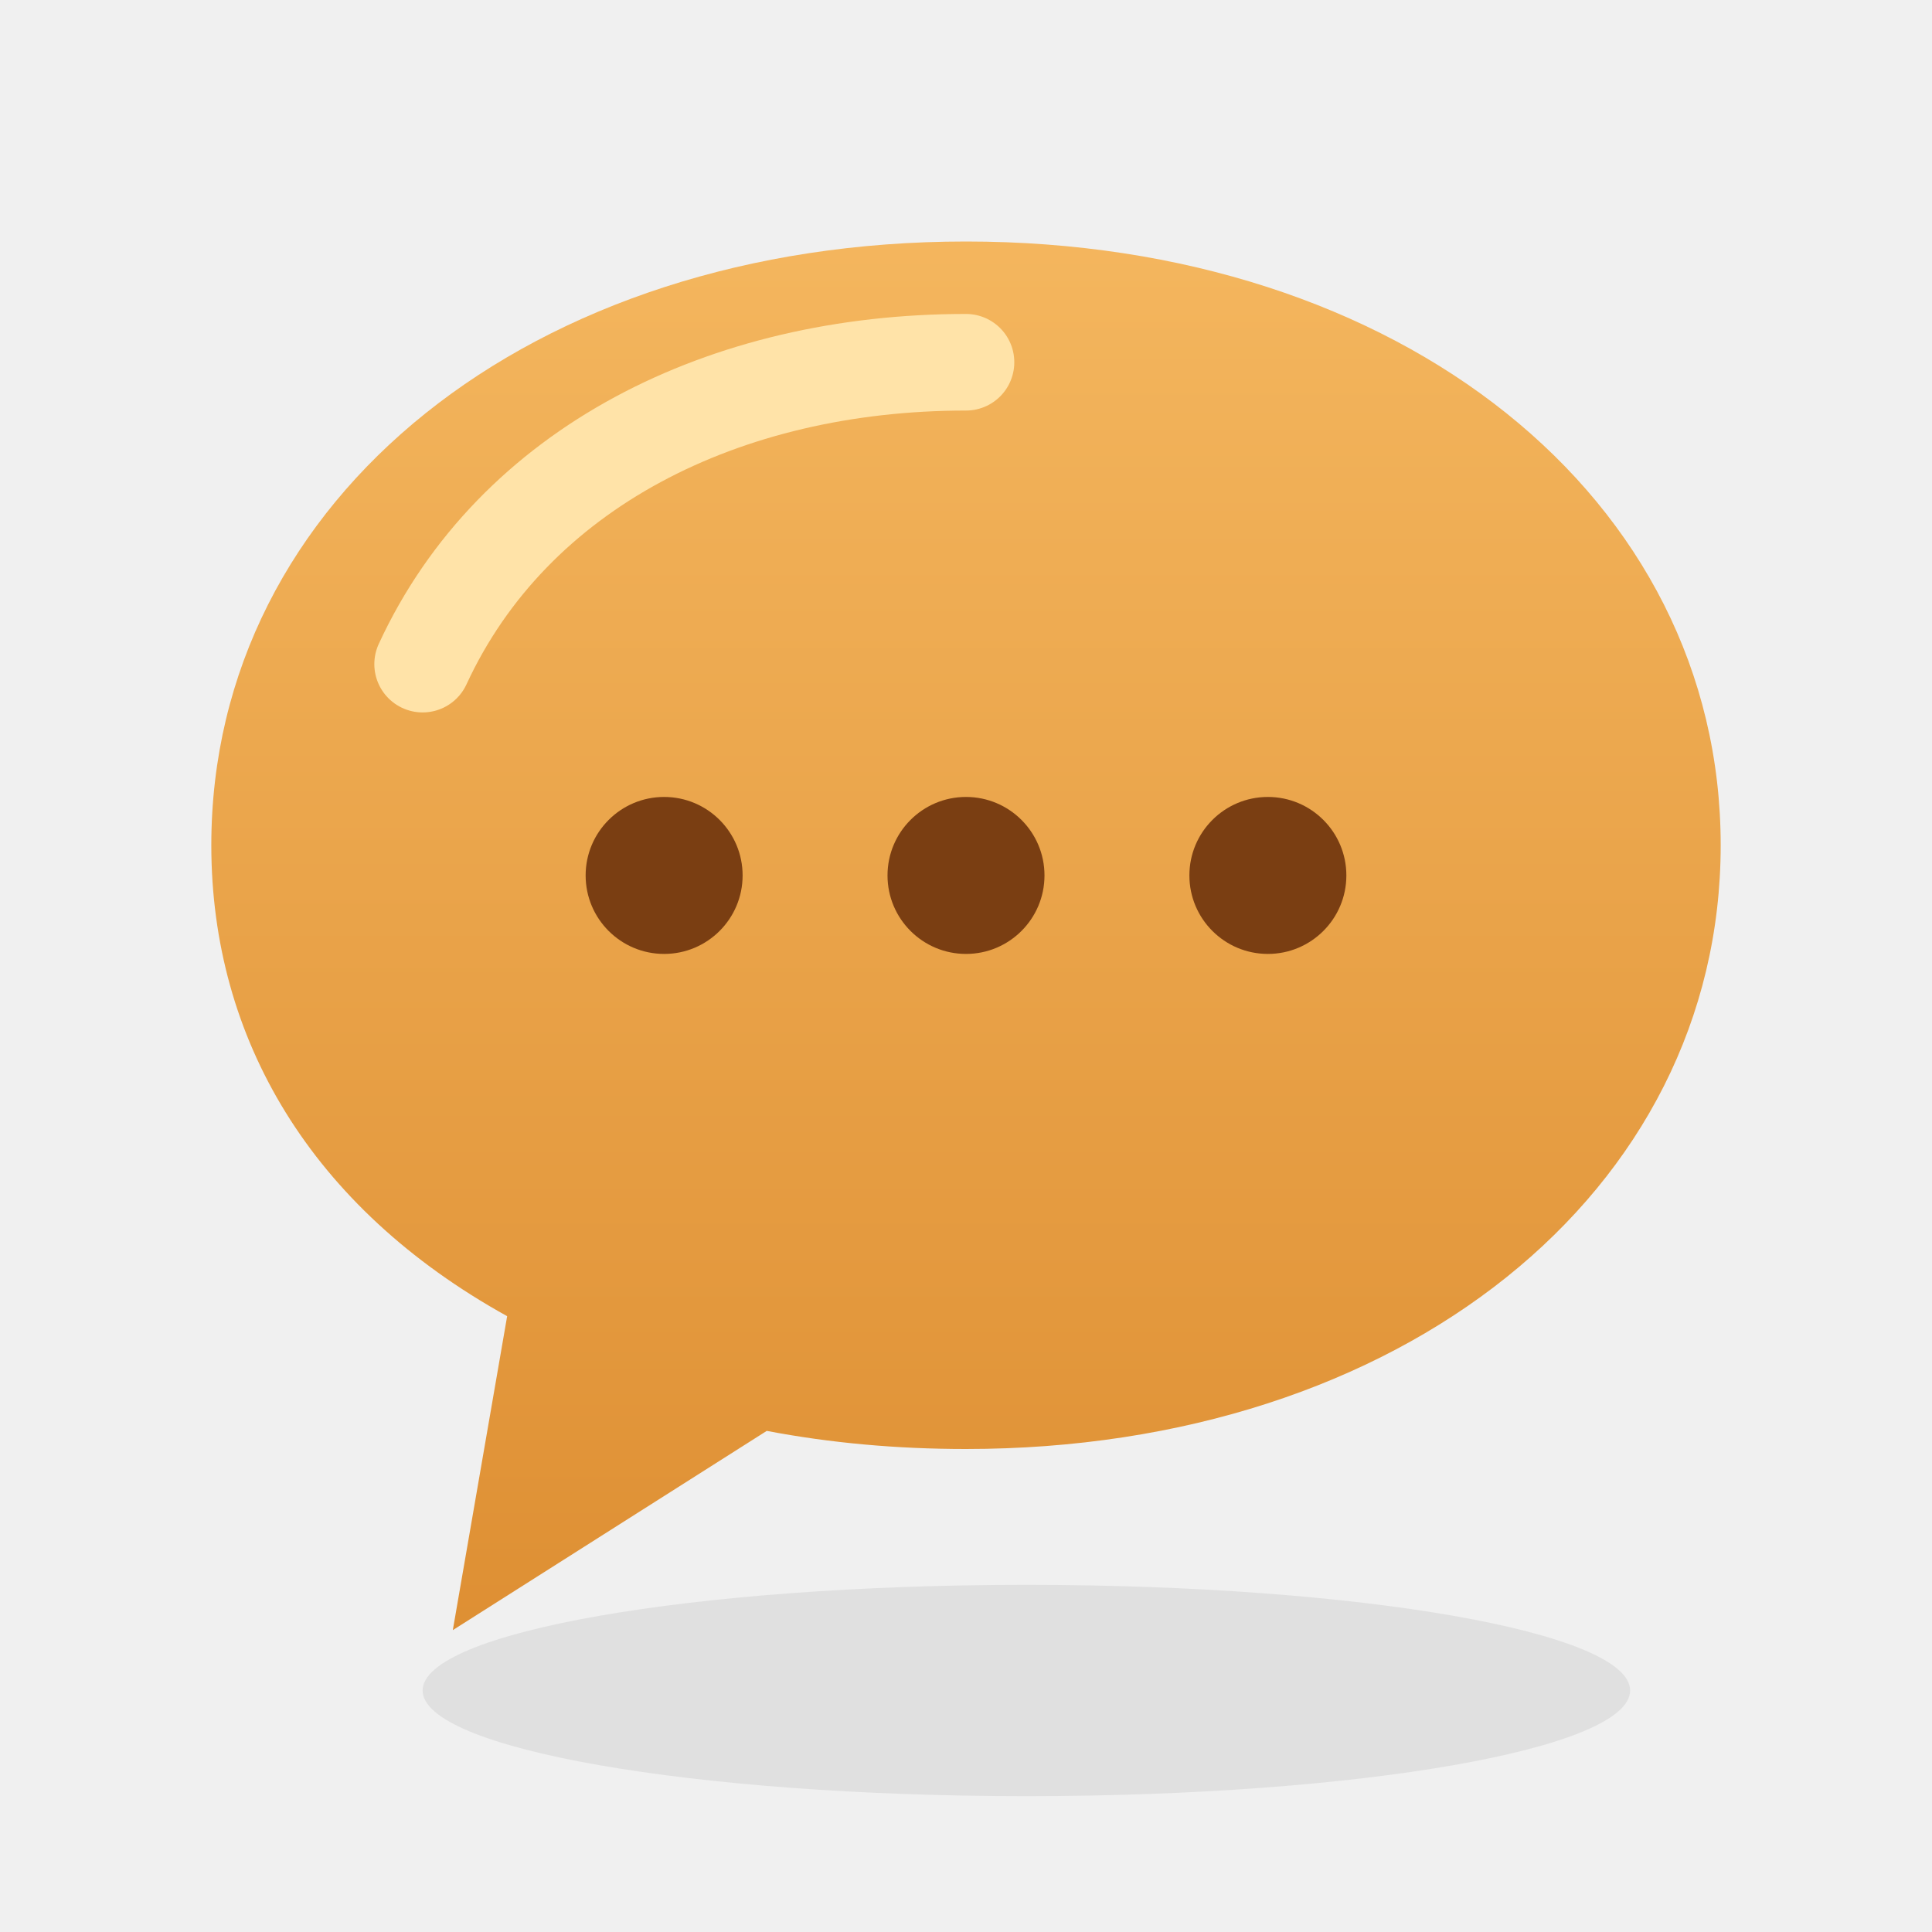
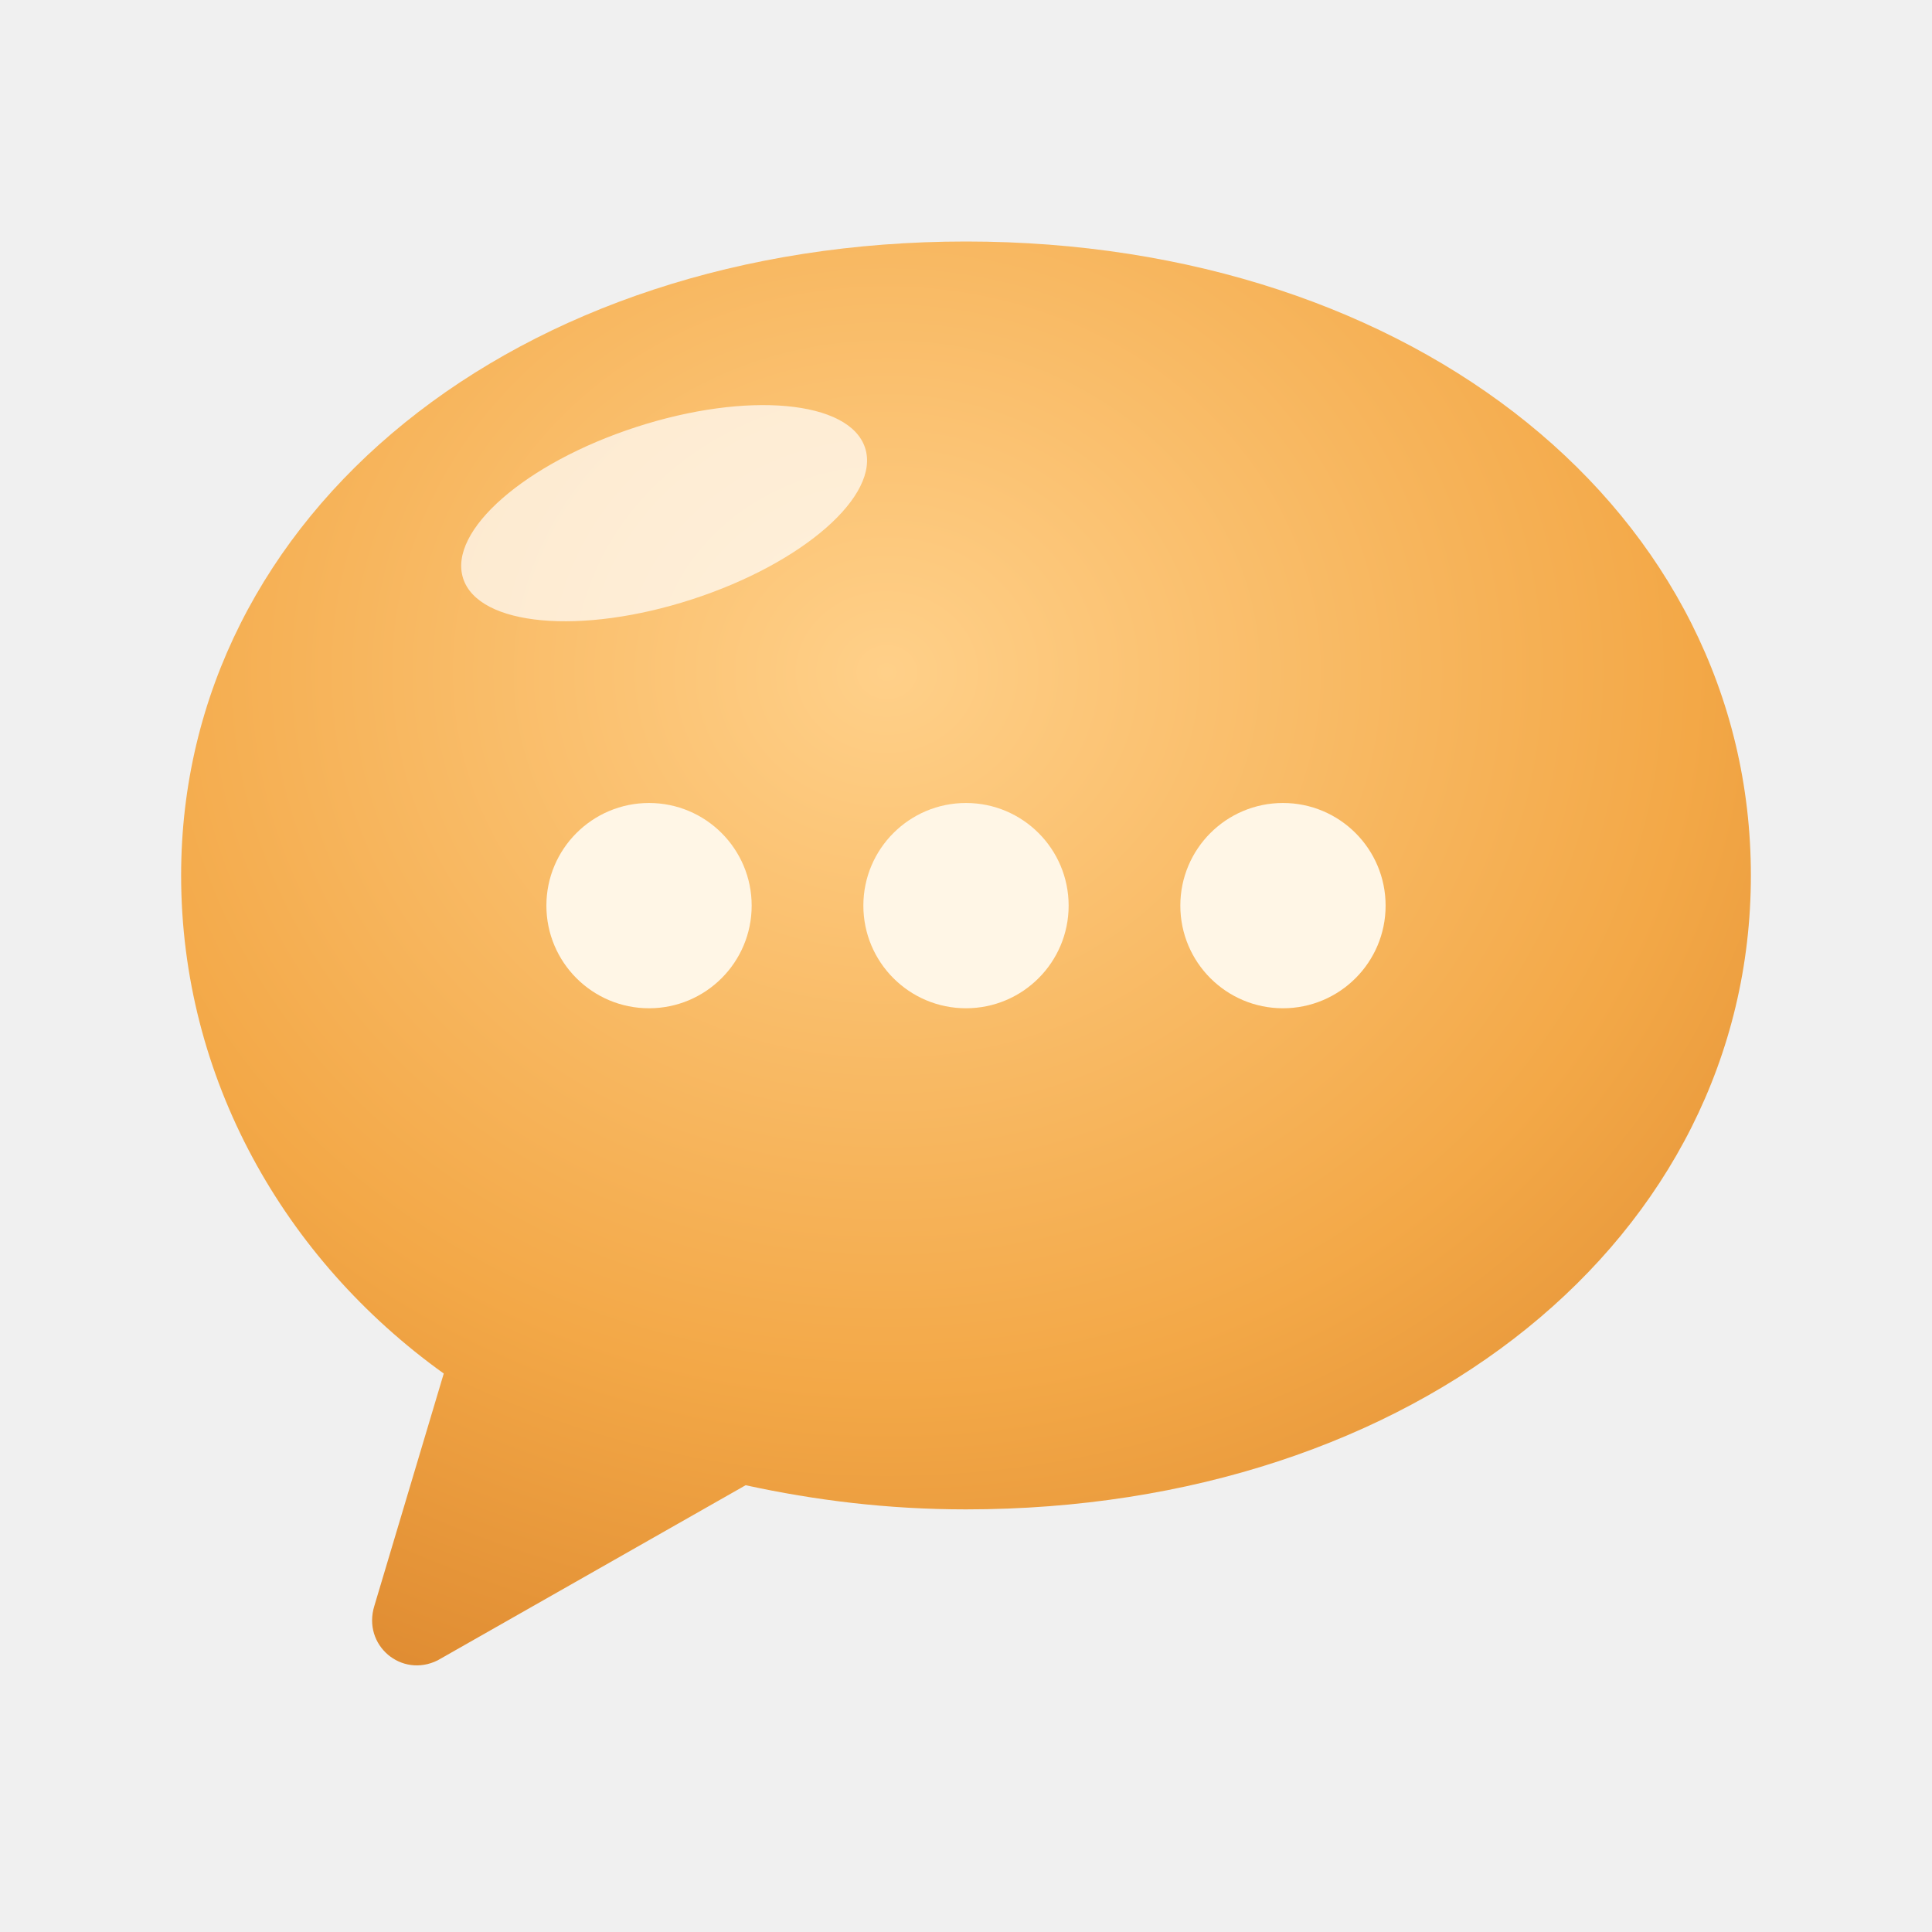
<svg xmlns="http://www.w3.org/2000/svg" viewBox="0 0 64 64">
  <defs>
-     <linearGradient id="a" x1="0" y1="0" x2="0" y2="1">
-       <stop offset="0" stop-color="#F4B65E" />
-       <stop offset="1" stop-color="#DE8F33" />
-     </linearGradient>
+     <radialGradient id="b" cx=".45" cy=".3" r=".85">
+       <stop offset="0" stop-color="#FFD089" />
+       <stop offset=".6" stop-color="#F3A847" />
+       <stop offset="1" stop-color="#DA842C" />
+     </radialGradient>
  </defs>
-   <ellipse cx="34" cy="56" rx="20" ry="3.5" fill="#000" opacity=".07" />
-   <path d="M32 8c14.4 0 25 8.500 25 20s-10.600 20-25 20c-2.300 0-4.500-.2-6.600-.6L15 54l1.800-10.400C10.300 40 7 34.400 7 28 7 16.500 17.600 8 32 8z" fill="url(#a)" />
-   <path d="M14 22c3-6.500 10-10 18-10" stroke="#FFE3A8" stroke-width="3.2" stroke-linecap="round" fill="none" />
-   <g fill="#7A3E12">
-     <circle cx="22" cy="29" r="2.6" />
-     <circle cx="32" cy="29" r="2.6" />
-     <circle cx="42" cy="29" r="2.6" />
+   <path d="M32 8c14.900 0 26 9 26 21s-11.100 21-26 21c-2.600 0-5-.3-7.300-.8L14.500 55c-1.200.6-2.500-.5-2.100-1.800l2.300-7.700C9.400 41.700 6 35.700 6 29 6 17 17.100 8 32 8z" fill="url(#b)" />
+   <ellipse cx="22" cy="17" rx="7" ry="3" fill="#fff" opacity=".7" transform="rotate(-18 22 17)" />
+   <g fill="#FFF6E6">
+     <circle cx="21.5" cy="30" r="3.4" />
+     <circle cx="32" cy="30" r="3.4" />
+     <circle cx="42.5" cy="30" r="3.4" />
  </g>
</svg>
